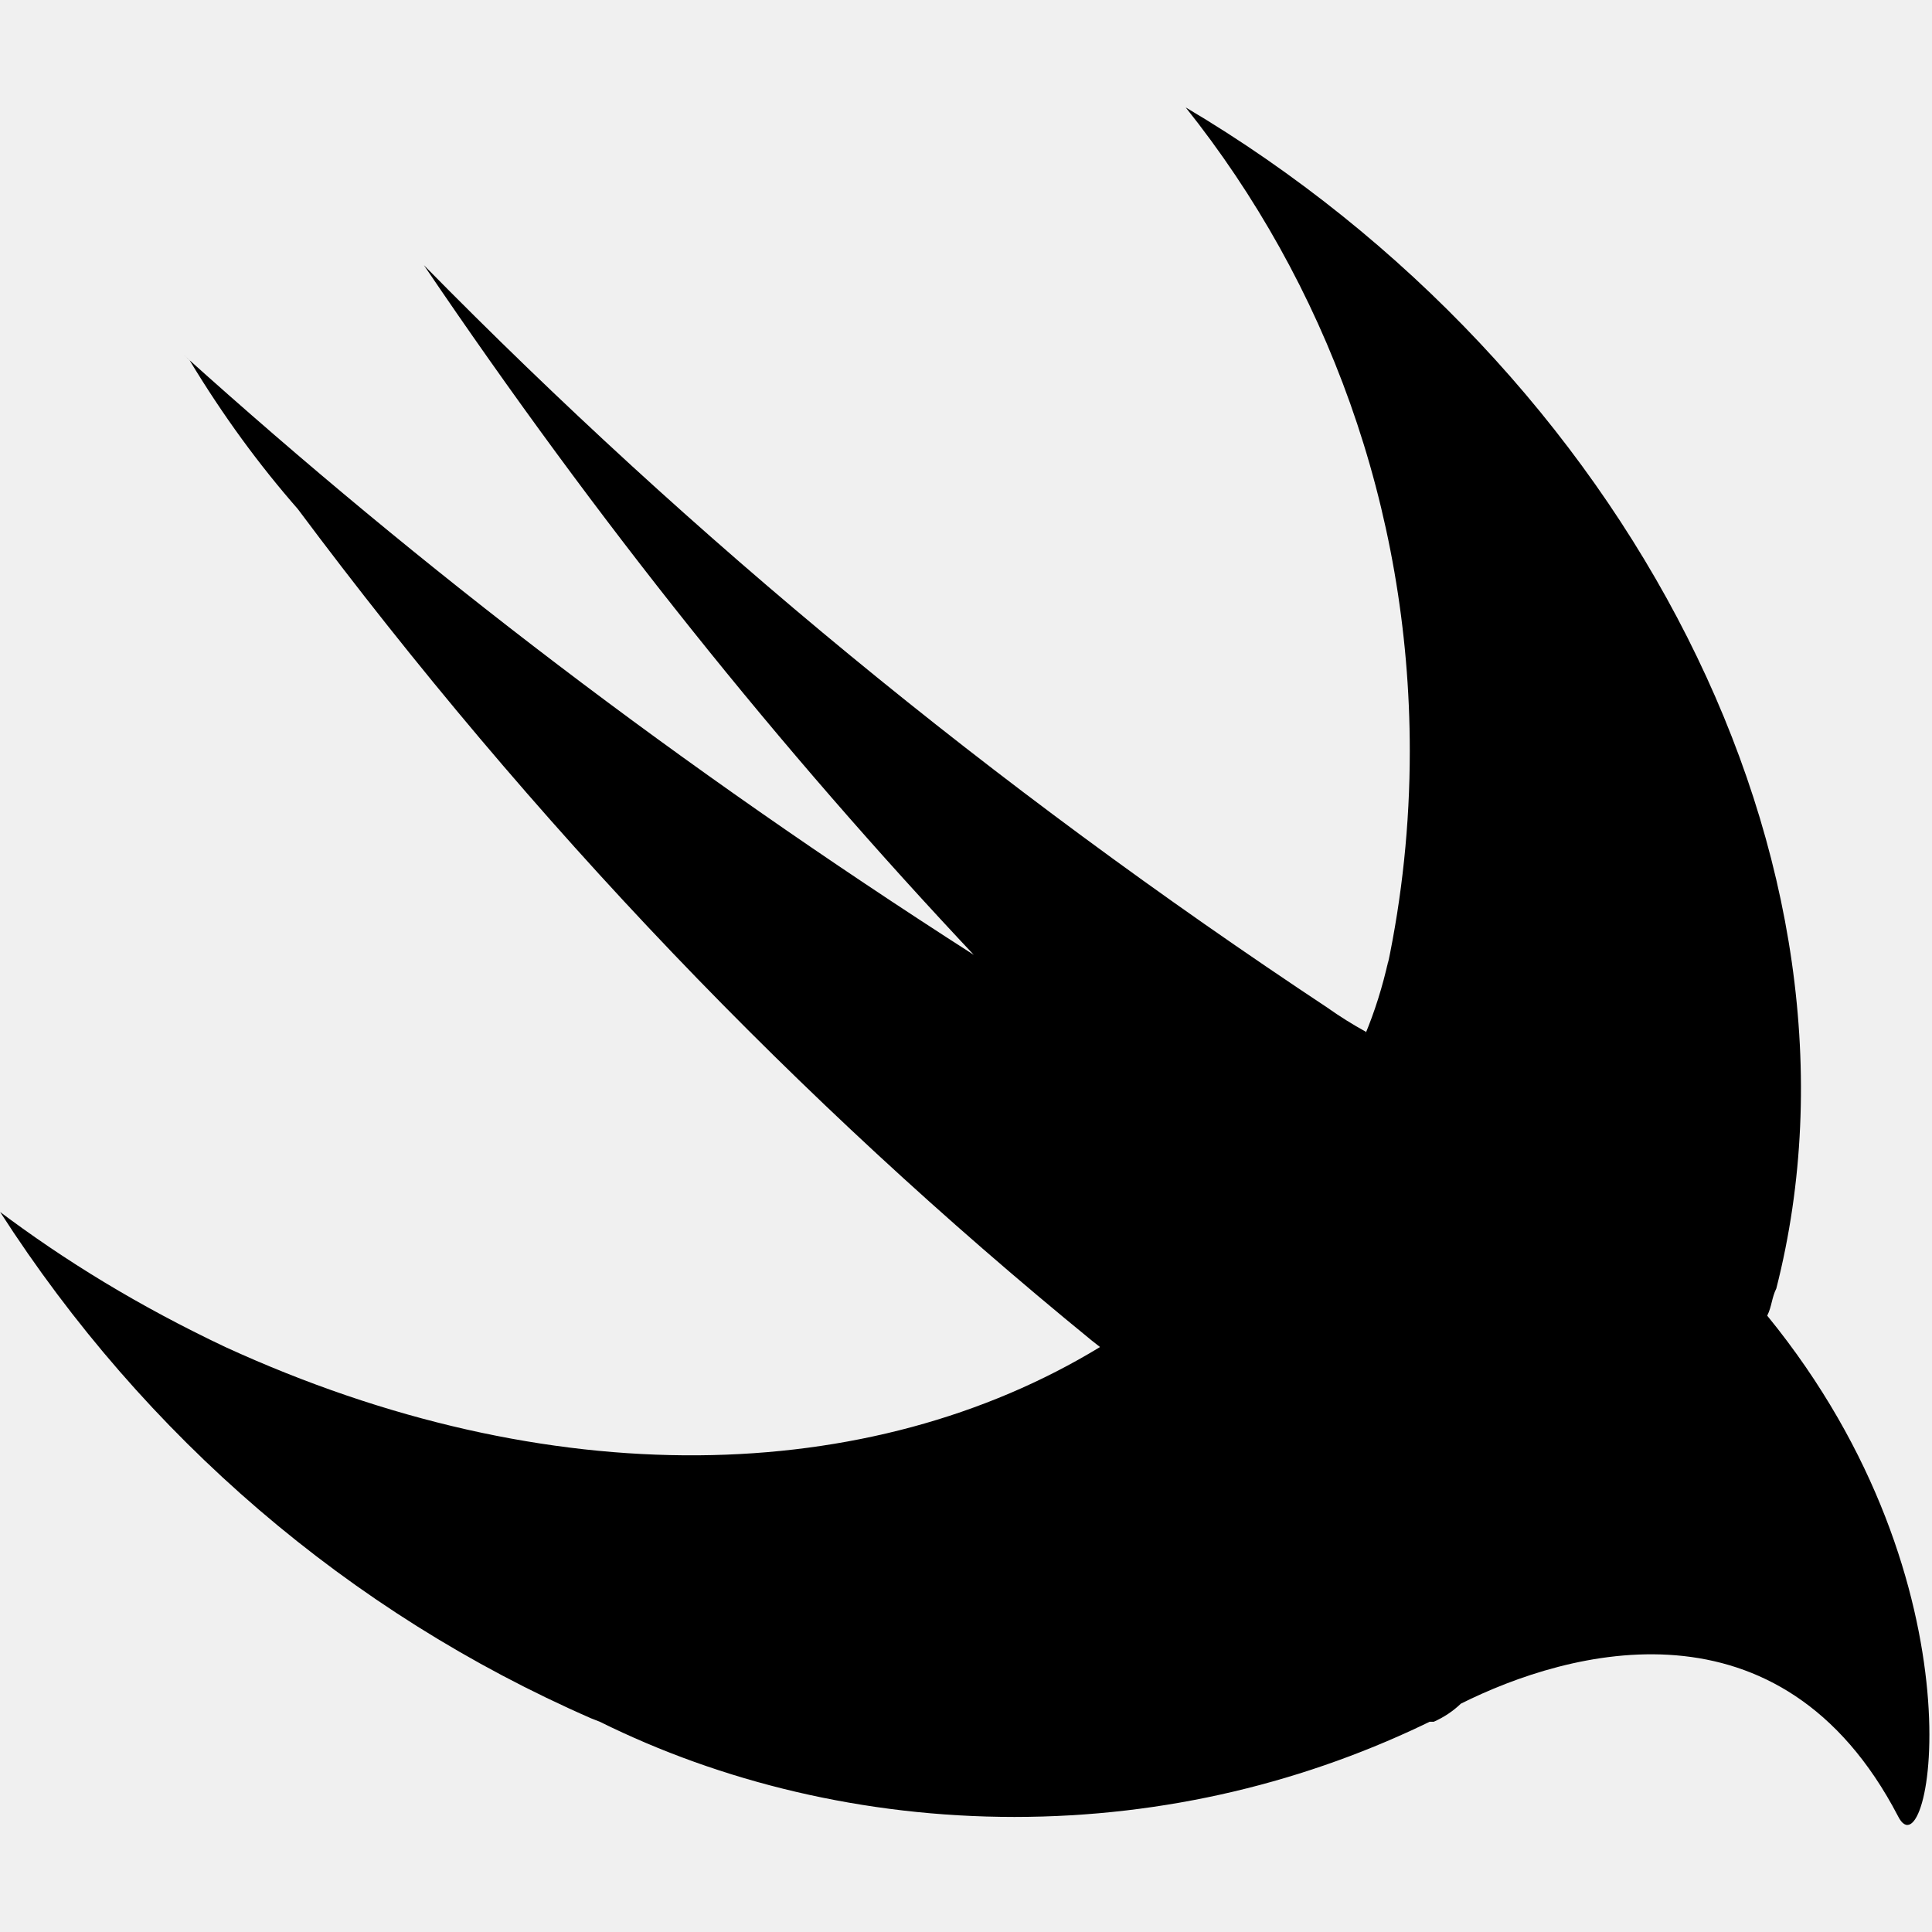
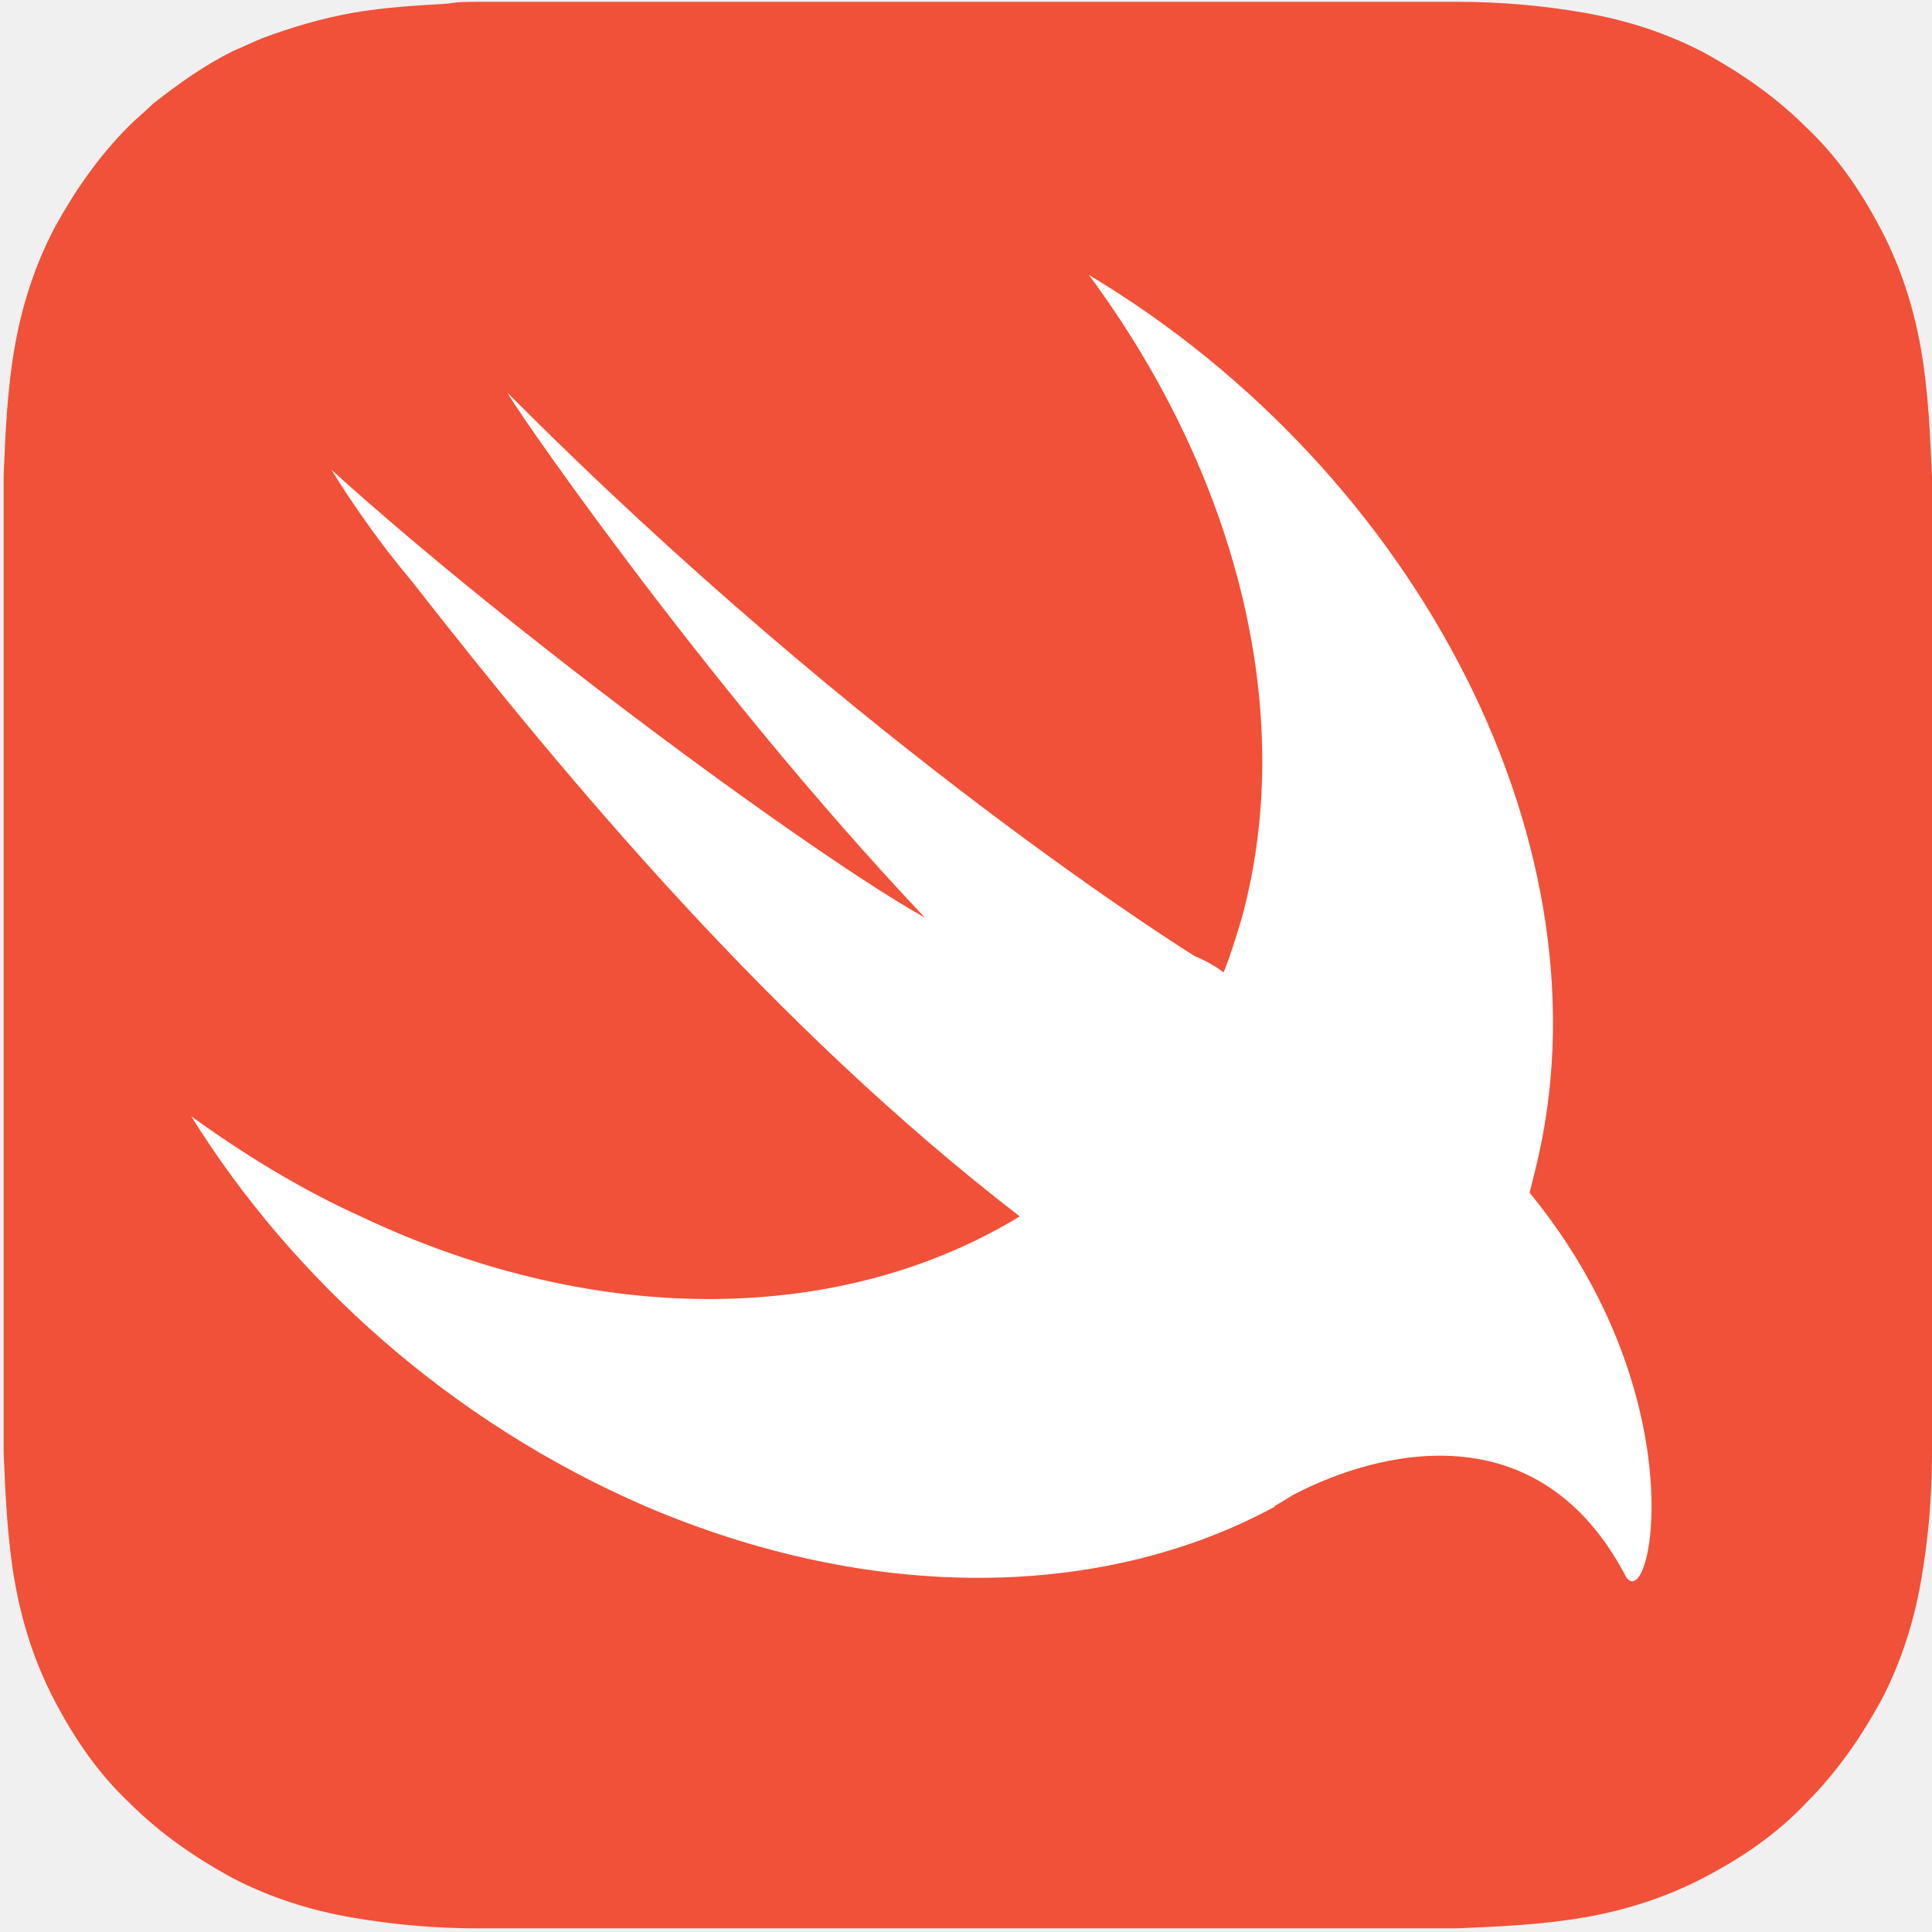
- <svg xmlns="http://www.w3.org/2000/svg" fill="#000000" width="800px" height="800px" viewBox="0 -1.5 27 27">
-   <path d="m24.698 16.885c.063-.126.063-.252.126-.377 1.512-5.923-2.08-12.853-8.254-16.507 1.952 2.446 3.132 5.582 3.132 8.995 0 1.032-.108 2.038-.313 3.009l.017-.095c-.087.39-.195.728-.33 1.052l.015-.041c-.2-.111-.365-.215-.524-.327l.019.012c-4.757-3.149-8.901-6.575-12.651-10.389l-.011-.011c2.438 3.602 4.965 6.75 7.722 9.678l-.036-.039c-4.121-2.64-7.702-5.378-11.039-8.381l.076.067c.474.784.972 1.463 1.524 2.093l-.014-.017c3.3 4.423 6.99 8.272 11.099 11.626l.117.092c-3.213 1.955-7.687 2.08-12.224 0-1.203-.57-2.236-1.2-3.195-1.923l.046.033c2.022 3.147 4.88 5.601 8.261 7.079l.12.047c1.693.839 3.687 1.331 5.796 1.331s4.103-.491 5.874-1.365l-.078.035h.064c.146-.065.271-.15.378-.252h-.001c1.512-.756 4.474-1.573 6.112 1.573.44.882 1.259-3.213-1.827-6.994z" />
+ <svg xmlns="http://www.w3.org/2000/svg" width="800px" height="800px" viewBox="-252 343.9 106.1 106.1">
+   <path fill="#F05138" d="M-145.9 373.3v-3.2c-.1-2.3-.2-4.7-.6-7-.4-2.3-1.1-4.5-2.2-6.6-1.1-2.1-2.4-4-4.1-5.6-1.7-1.7-3.6-3-5.6-4.1-2.1-1.1-4.3-1.8-6.6-2.2-2.3-.4-4.6-.6-7-.6h-53.7c-.6 0-1.2 0-1.7.1-1.7.1-3.5.2-5.2.5-1.7.3-3.4.8-5 1.4-.5.2-1.1.5-1.6.7-1.6.8-3 1.8-4.4 2.9-.4.4-.9.8-1.3 1.2-1.7 1.7-3 3.6-4.1 5.6-1.1 2.1-1.8 4.3-2.2 6.6-.4 2.3-.5 4.6-.6 7v53.7c.1 2.3.2 4.7.6 7 .4 2.3 1.1 4.5 2.2 6.6 1.1 2.1 2.4 4 4.1 5.6 1.7 1.7 3.6 3 5.6 4.1 2.1 1.1 4.3 1.8 6.6 2.2 2.3.4 4.6.6 7 .6h53.7c2.3-.1 4.7-.2 7-.6 2.3-.4 4.5-1.1 6.6-2.2 2.1-1.1 4-2.4 5.6-4.1 1.7-1.7 3-3.6 4.1-5.6 1.1-2.1 1.8-4.3 2.2-6.6.4-2.3.6-4.6.6-7v-3.2V377v-3.7z" />
+   <path fill="#FFF" d="M-168 409.4l.3-1.2c4.4-17.5-6.3-38.3-24.5-49.2 8 10.8 11.5 23.9 8.4 35.3-.3 1-.6 2-1 3-.4-.3-.9-.6-1.6-.9 0 0-18.1-11.2-37.7-30.9-.5-.5 10.5 15.7 22.9 28.8-5.9-3.3-22.2-15.2-32.6-24.6 1.3 2.1 2.8 4.2 4.4 6.1 8.6 11 19.9 24.5 33.4 34.9-9.5 5.8-22.9 6.3-36.2 0-3.3-1.5-6.4-3.4-9.3-5.5 5.6 9 14.3 16.8 24.9 21.4 12.6 5.4 25.2 5.1 34.5.1 0 0 .1 0 .1-.1.4-.2.8-.5 1.2-.7 4.5-2.3 13.3-4.6 18.1 4.6 1.4 2.1 3.9-9.9-5.3-21.1z" />
</svg>
